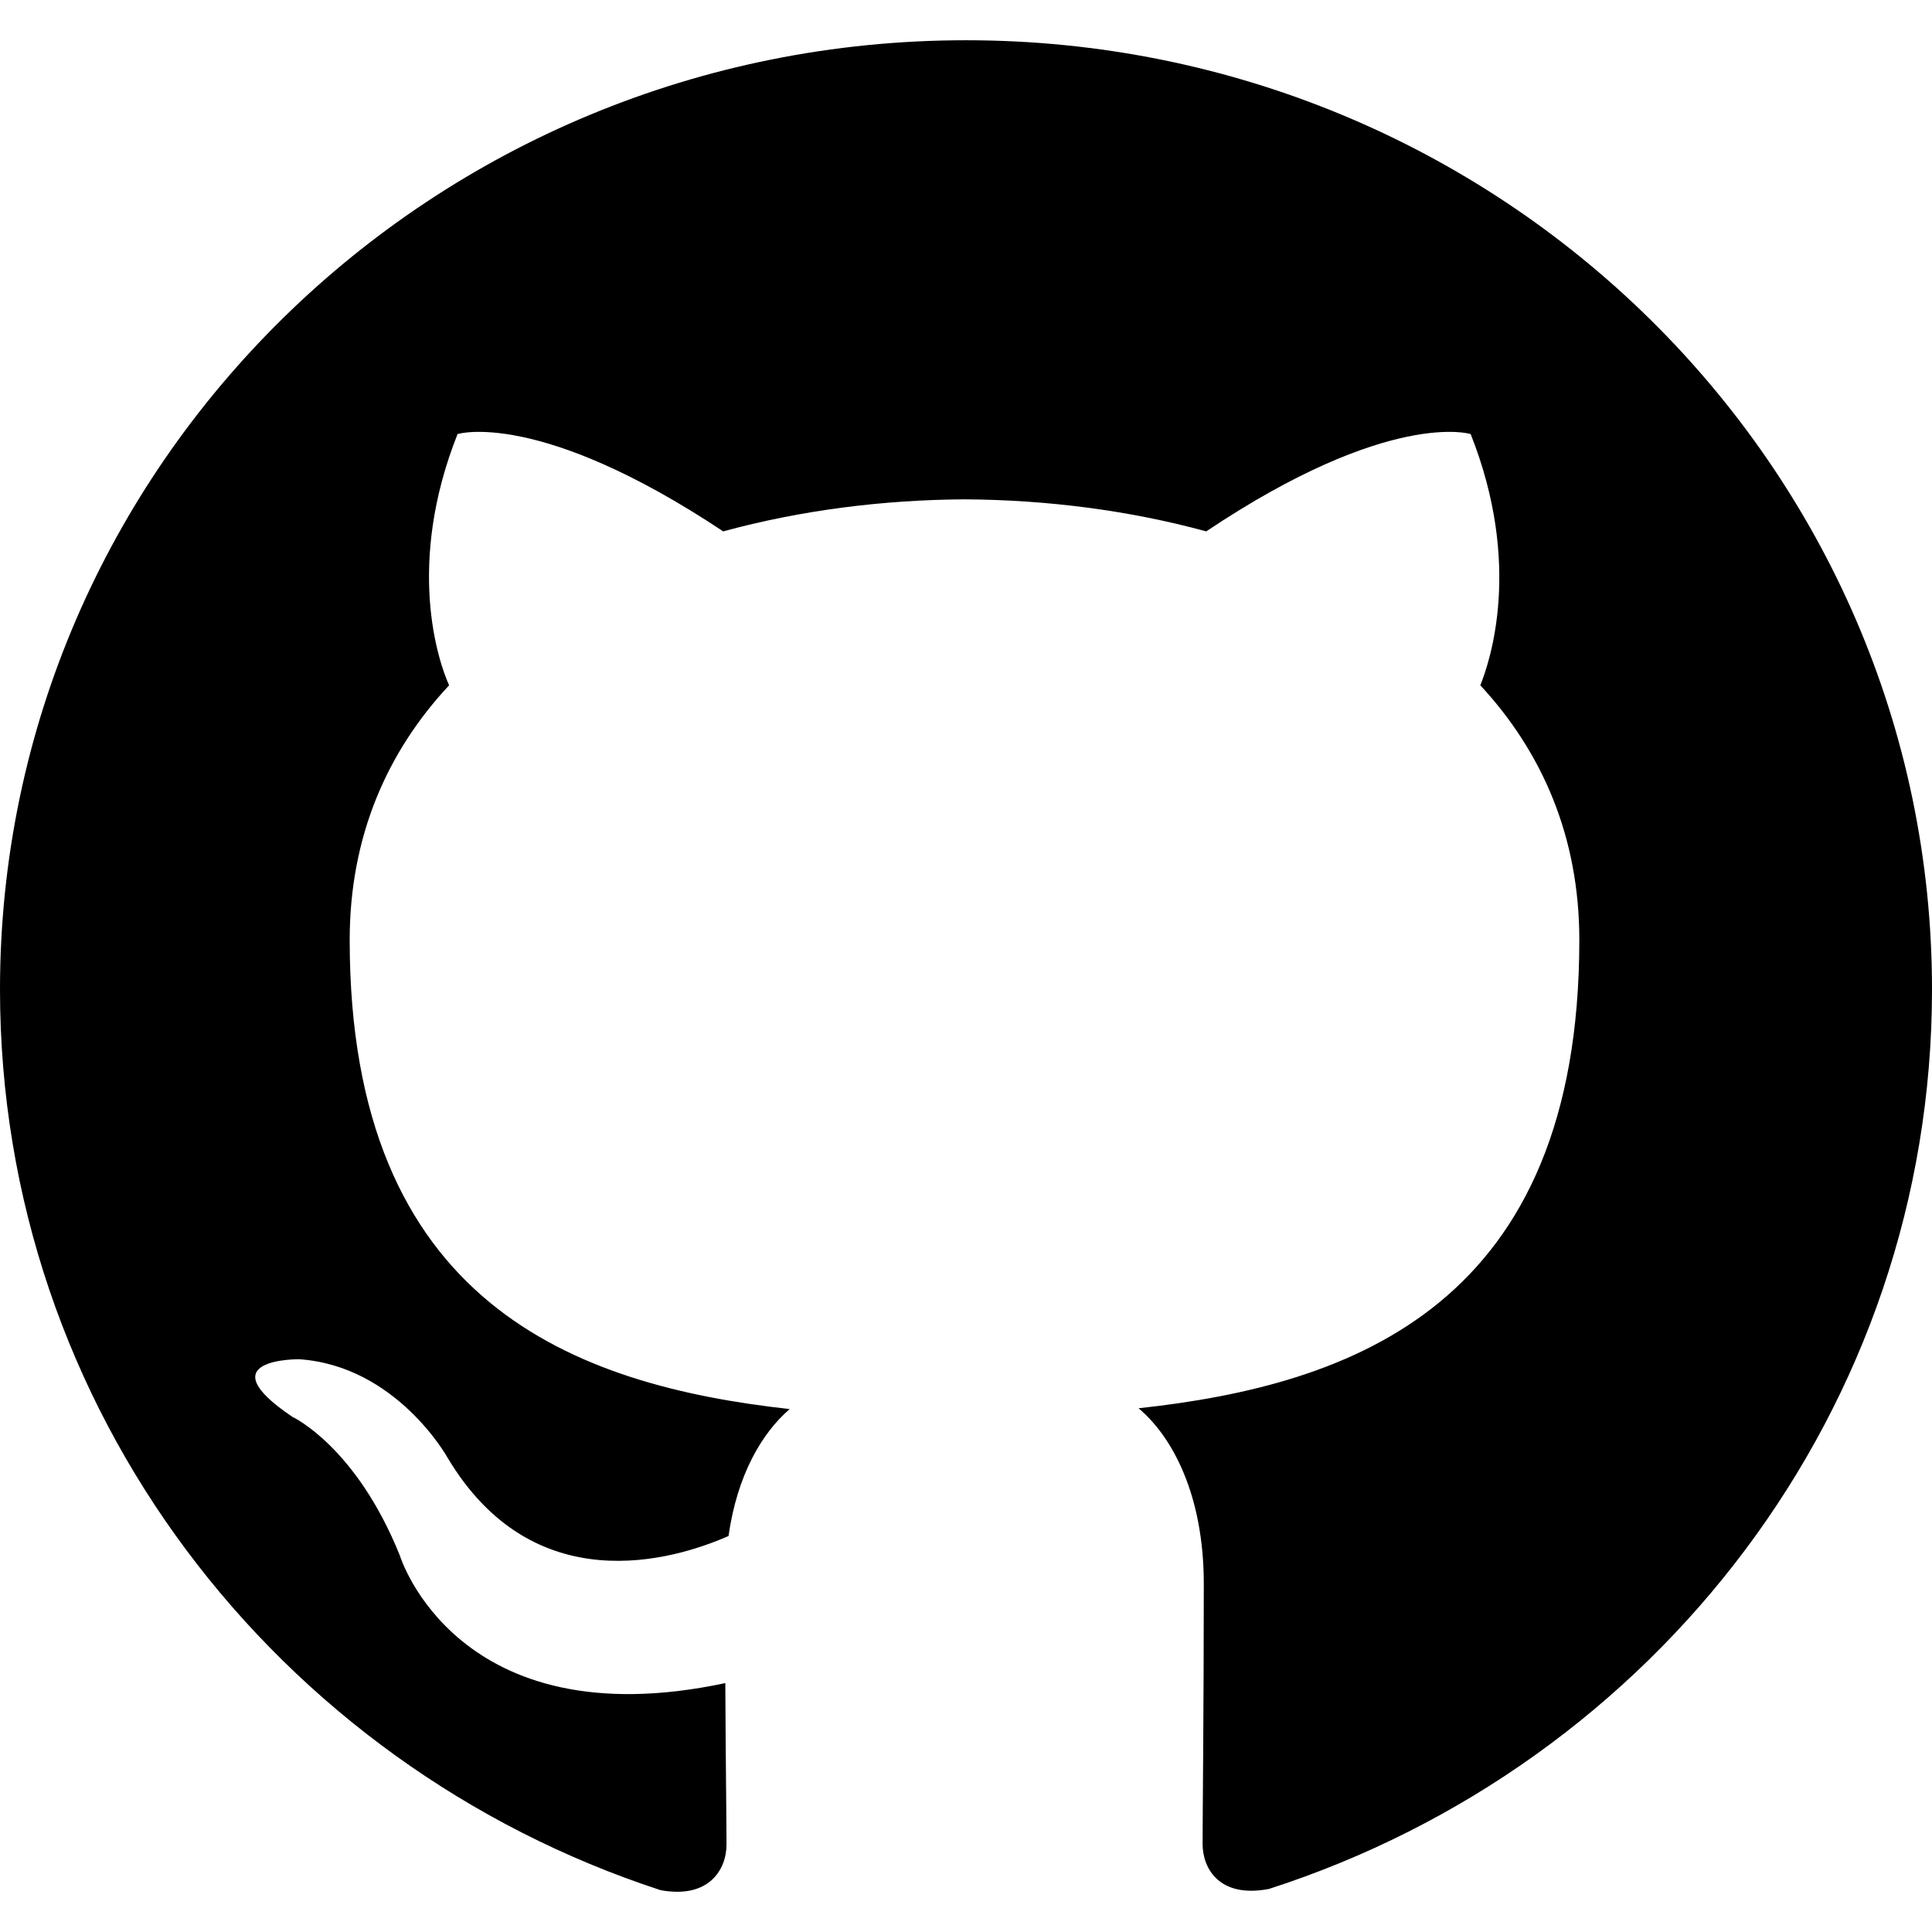
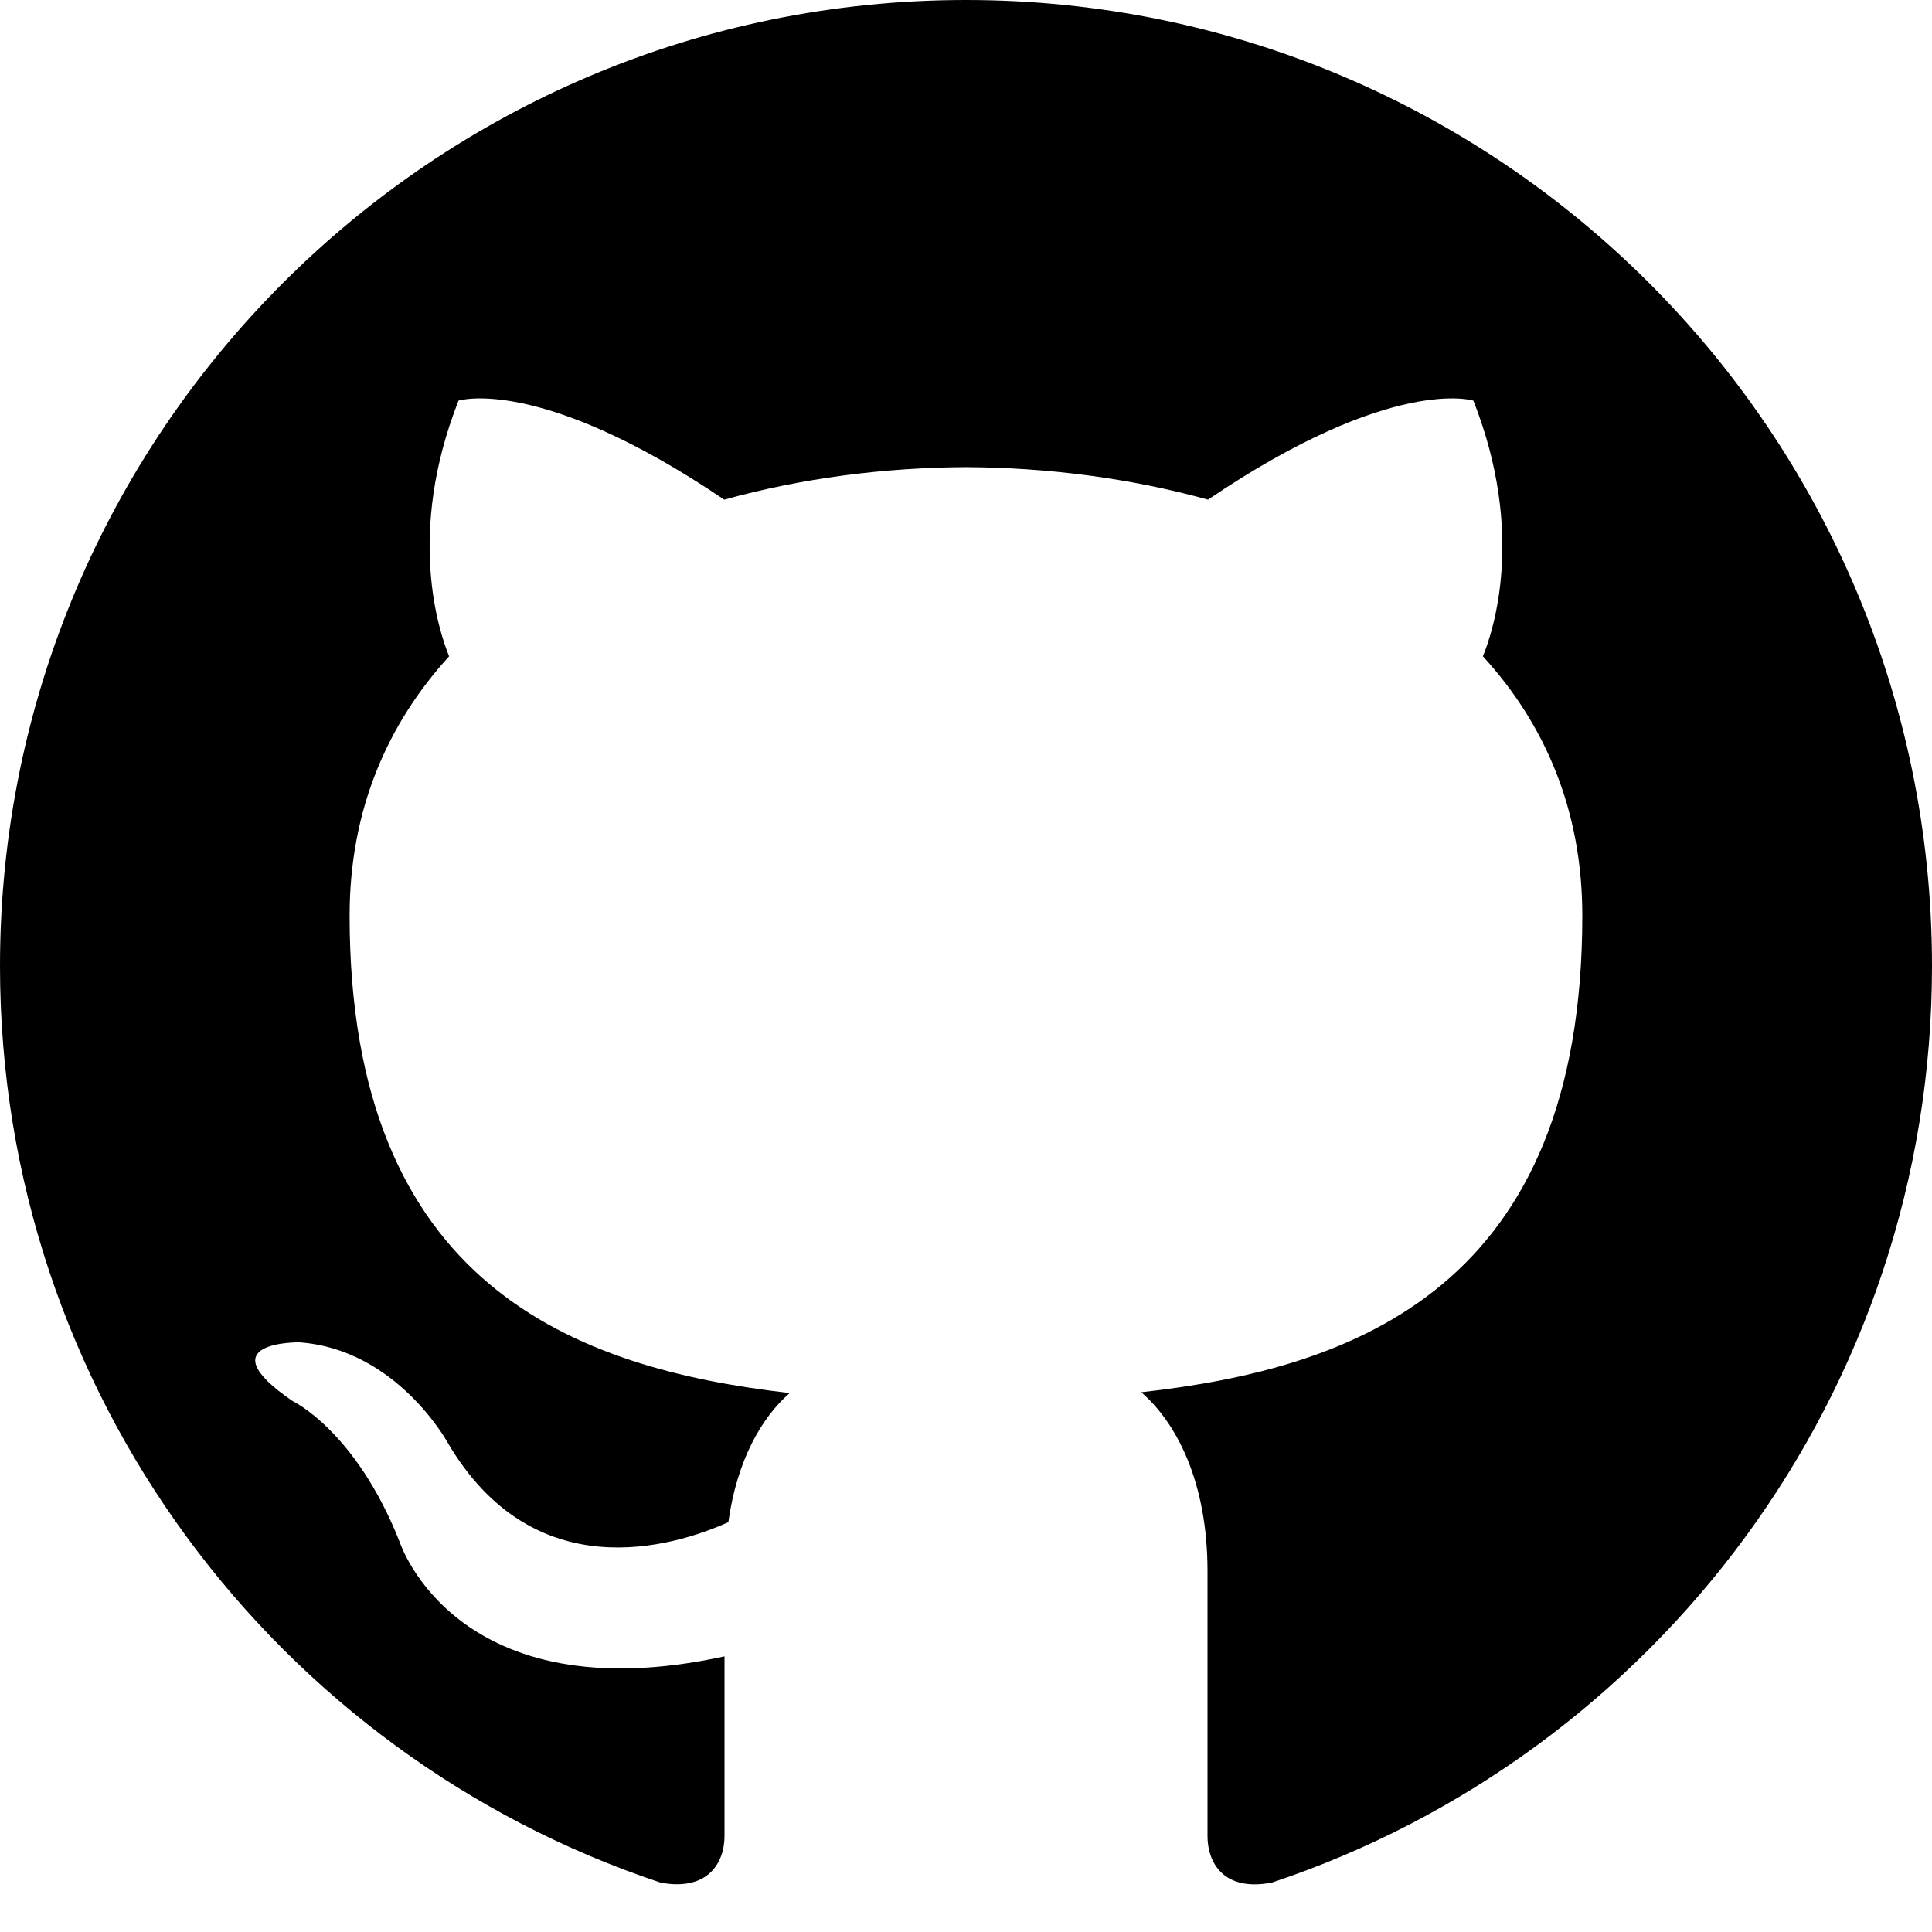
- <svg xmlns="http://www.w3.org/2000/svg" id="Bold" enable-background="new 0 0 24 24" height="512" viewBox="0 0 24 24" width="512">
-   <path d="m12 .5c-6.63 0-12 5.28-12 11.792 0 5.211 3.438 9.63 8.205 11.188.6.111.82-.254.82-.567 0-.28-.01-1.022-.015-2.005-3.338.711-4.042-1.582-4.042-1.582-.546-1.361-1.335-1.725-1.335-1.725-1.087-.731.084-.716.084-.716 1.205.082 1.838 1.215 1.838 1.215 1.07 1.803 2.809 1.282 3.495.981.108-.763.417-1.282.76-1.577-2.665-.295-5.466-1.309-5.466-5.827 0-1.287.465-2.339 1.235-3.164-.135-.298-.54-1.497.105-3.121 0 0 1.005-.316 3.3 1.209.96-.262 1.98-.392 3-.398 1.02.006 2.04.136 3 .398 2.28-1.525 3.285-1.209 3.285-1.209.645 1.624.24 2.823.12 3.121.765.825 1.23 1.877 1.23 3.164 0 4.53-2.805 5.527-5.475 5.817.42.354.81 1.077.81 2.182 0 1.578-.015 2.846-.015 3.229 0 .309.21.678.825.56 4.801-1.548 8.236-5.97 8.236-11.173 0-6.512-5.373-11.792-12-11.792z" />
+ <svg xmlns="http://www.w3.org/2000/svg" width="24" height="24" viewBox="0 0 24 24">
+   <path d="M12 0c-6.626 0-12 5.373-12 12 0 5.302 3.438 9.8 8.207 11.387.599.111.793-.261.793-.577v-2.234c-3.338.726-4.033-1.416-4.033-1.416-.546-1.387-1.333-1.756-1.333-1.756-1.089-.745.083-.729.083-.729 1.205.084 1.839 1.237 1.839 1.237 1.07 1.834 2.807 1.304 3.492.997.107-.775.418-1.305.762-1.604-2.665-.305-5.467-1.334-5.467-5.931 0-1.311.469-2.381 1.236-3.221-.124-.303-.535-1.524.117-3.176 0 0 1.008-.322 3.301 1.23.957-.266 1.983-.399 3.003-.404 1.02.005 2.047.138 3.006.404 2.291-1.552 3.297-1.23 3.297-1.23.653 1.653.242 2.874.118 3.176.77.84 1.235 1.911 1.235 3.221 0 4.609-2.807 5.624-5.479 5.921.43.372.823 1.102.823 2.222v3.293c0 .319.192.694.801.576 4.765-1.589 8.199-6.086 8.199-11.386 0-6.627-5.373-12-12-12z" />
</svg>
